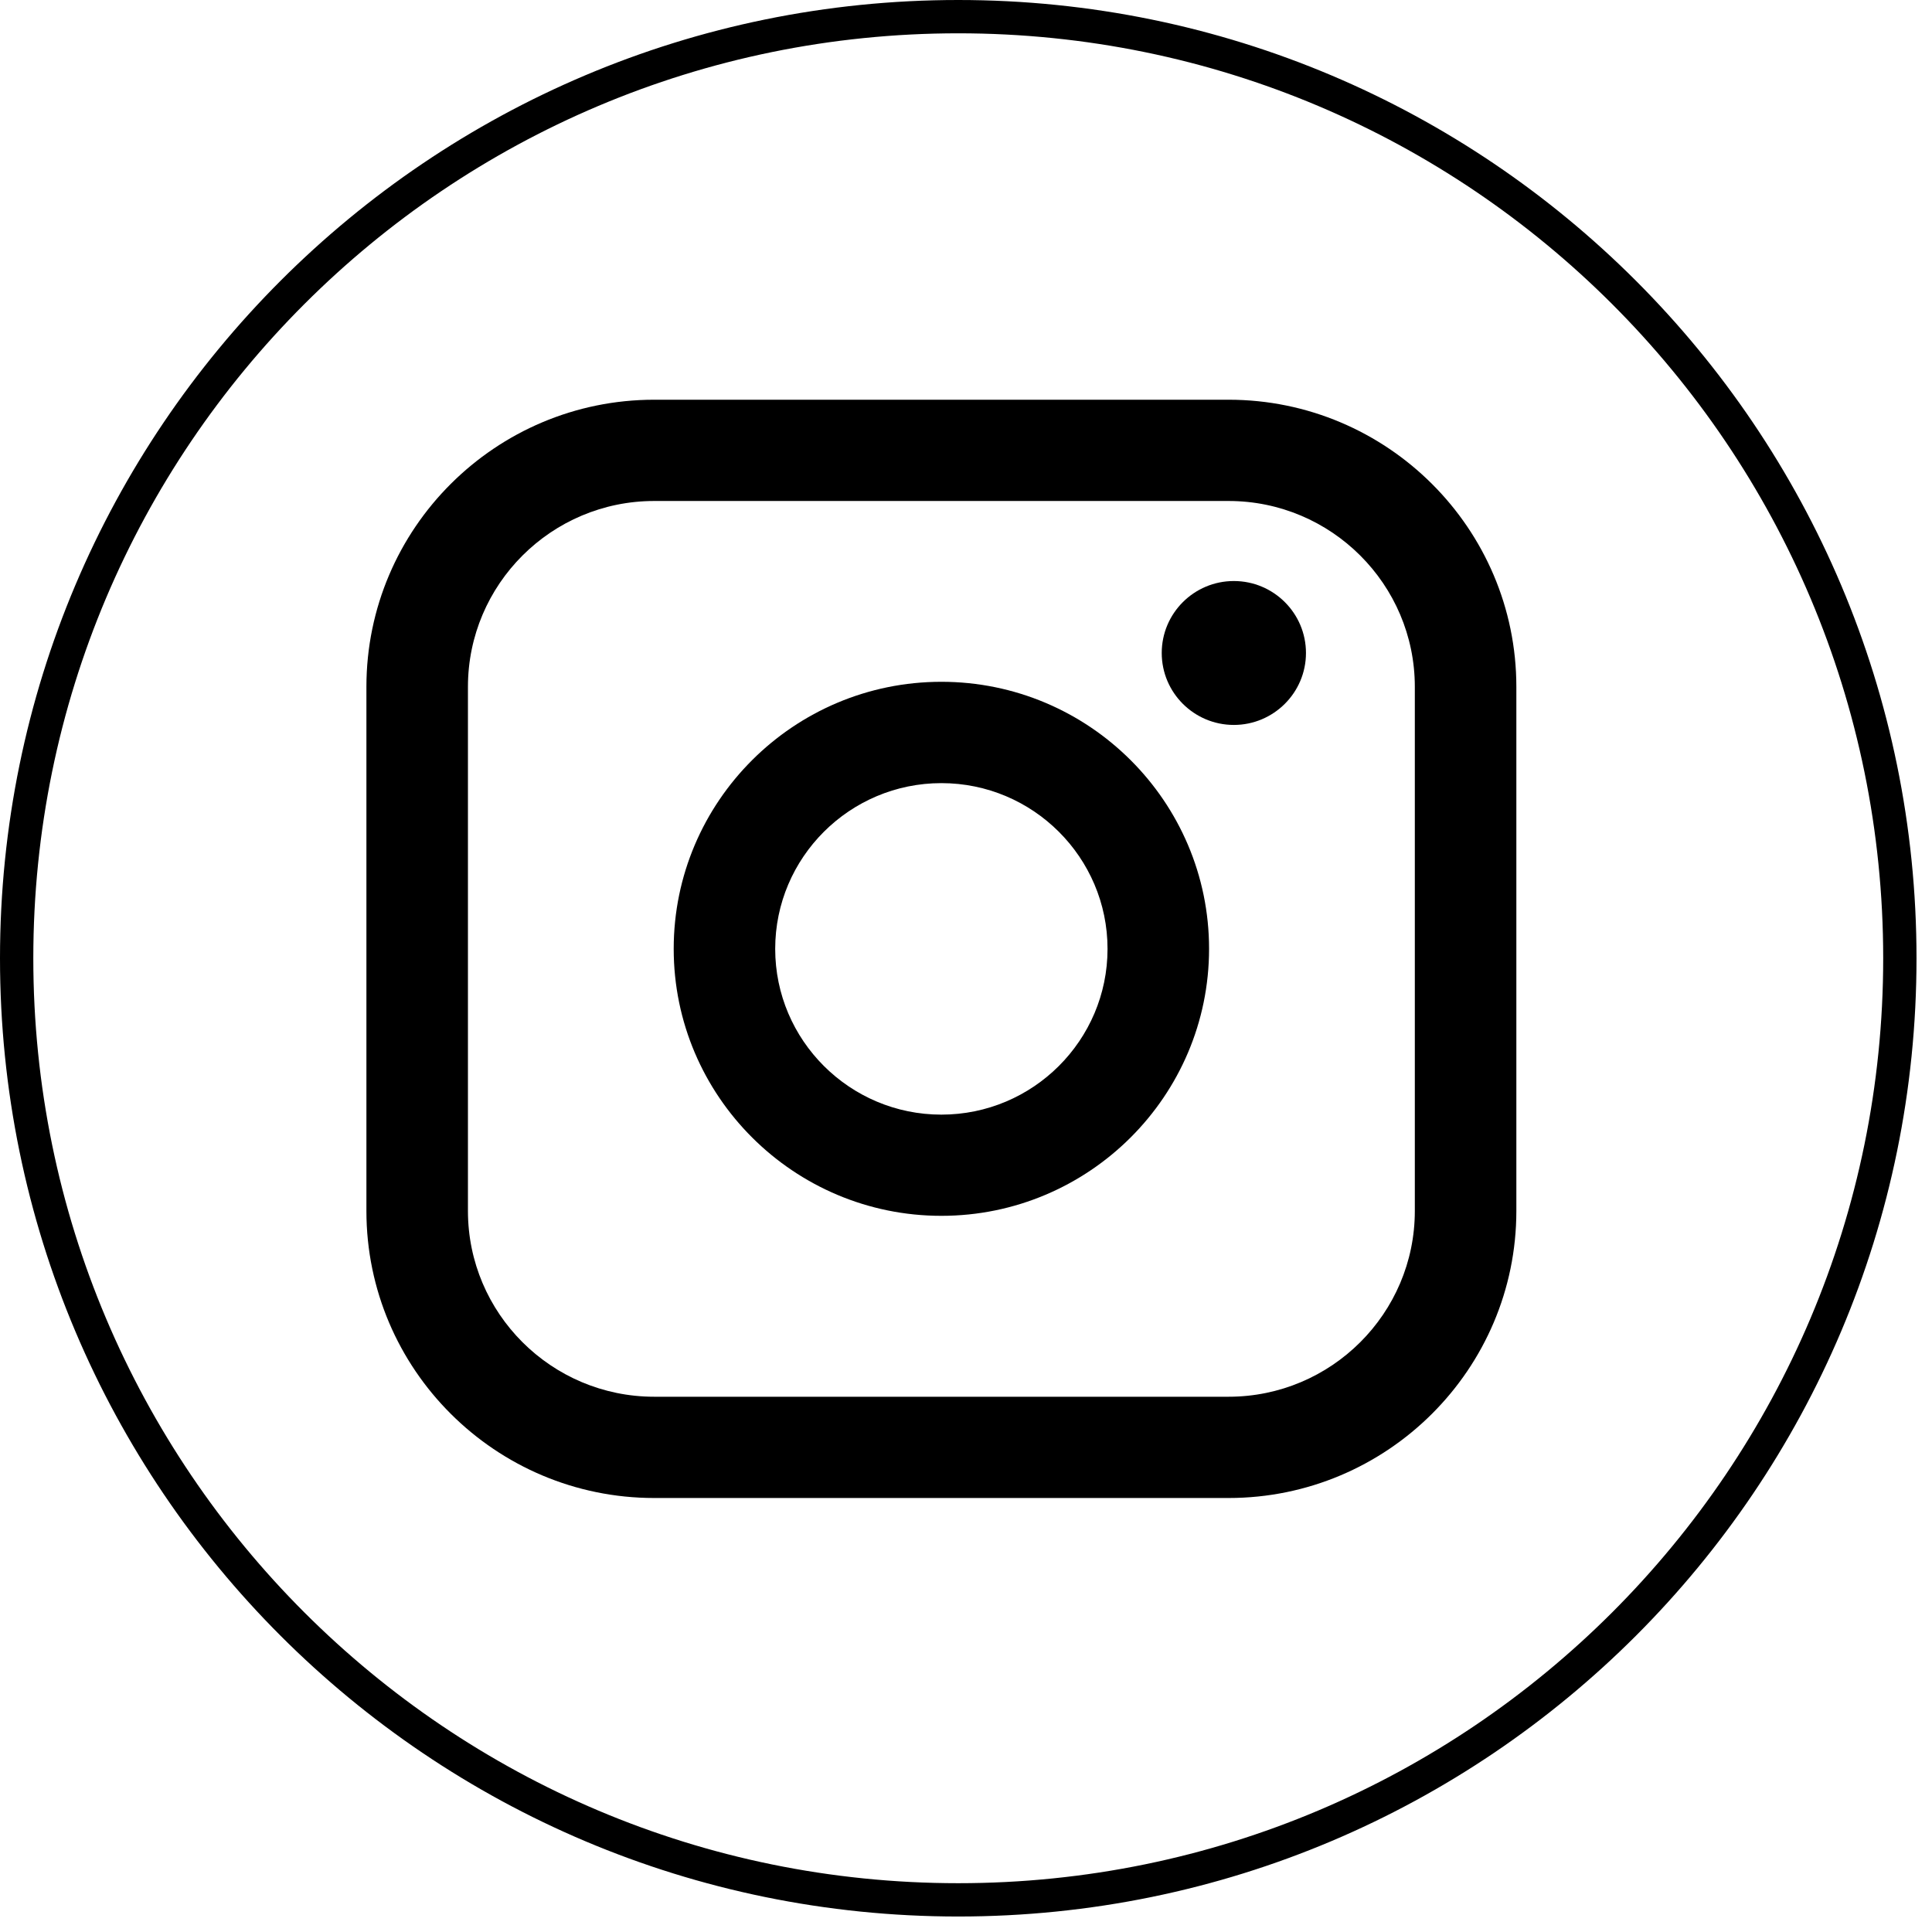
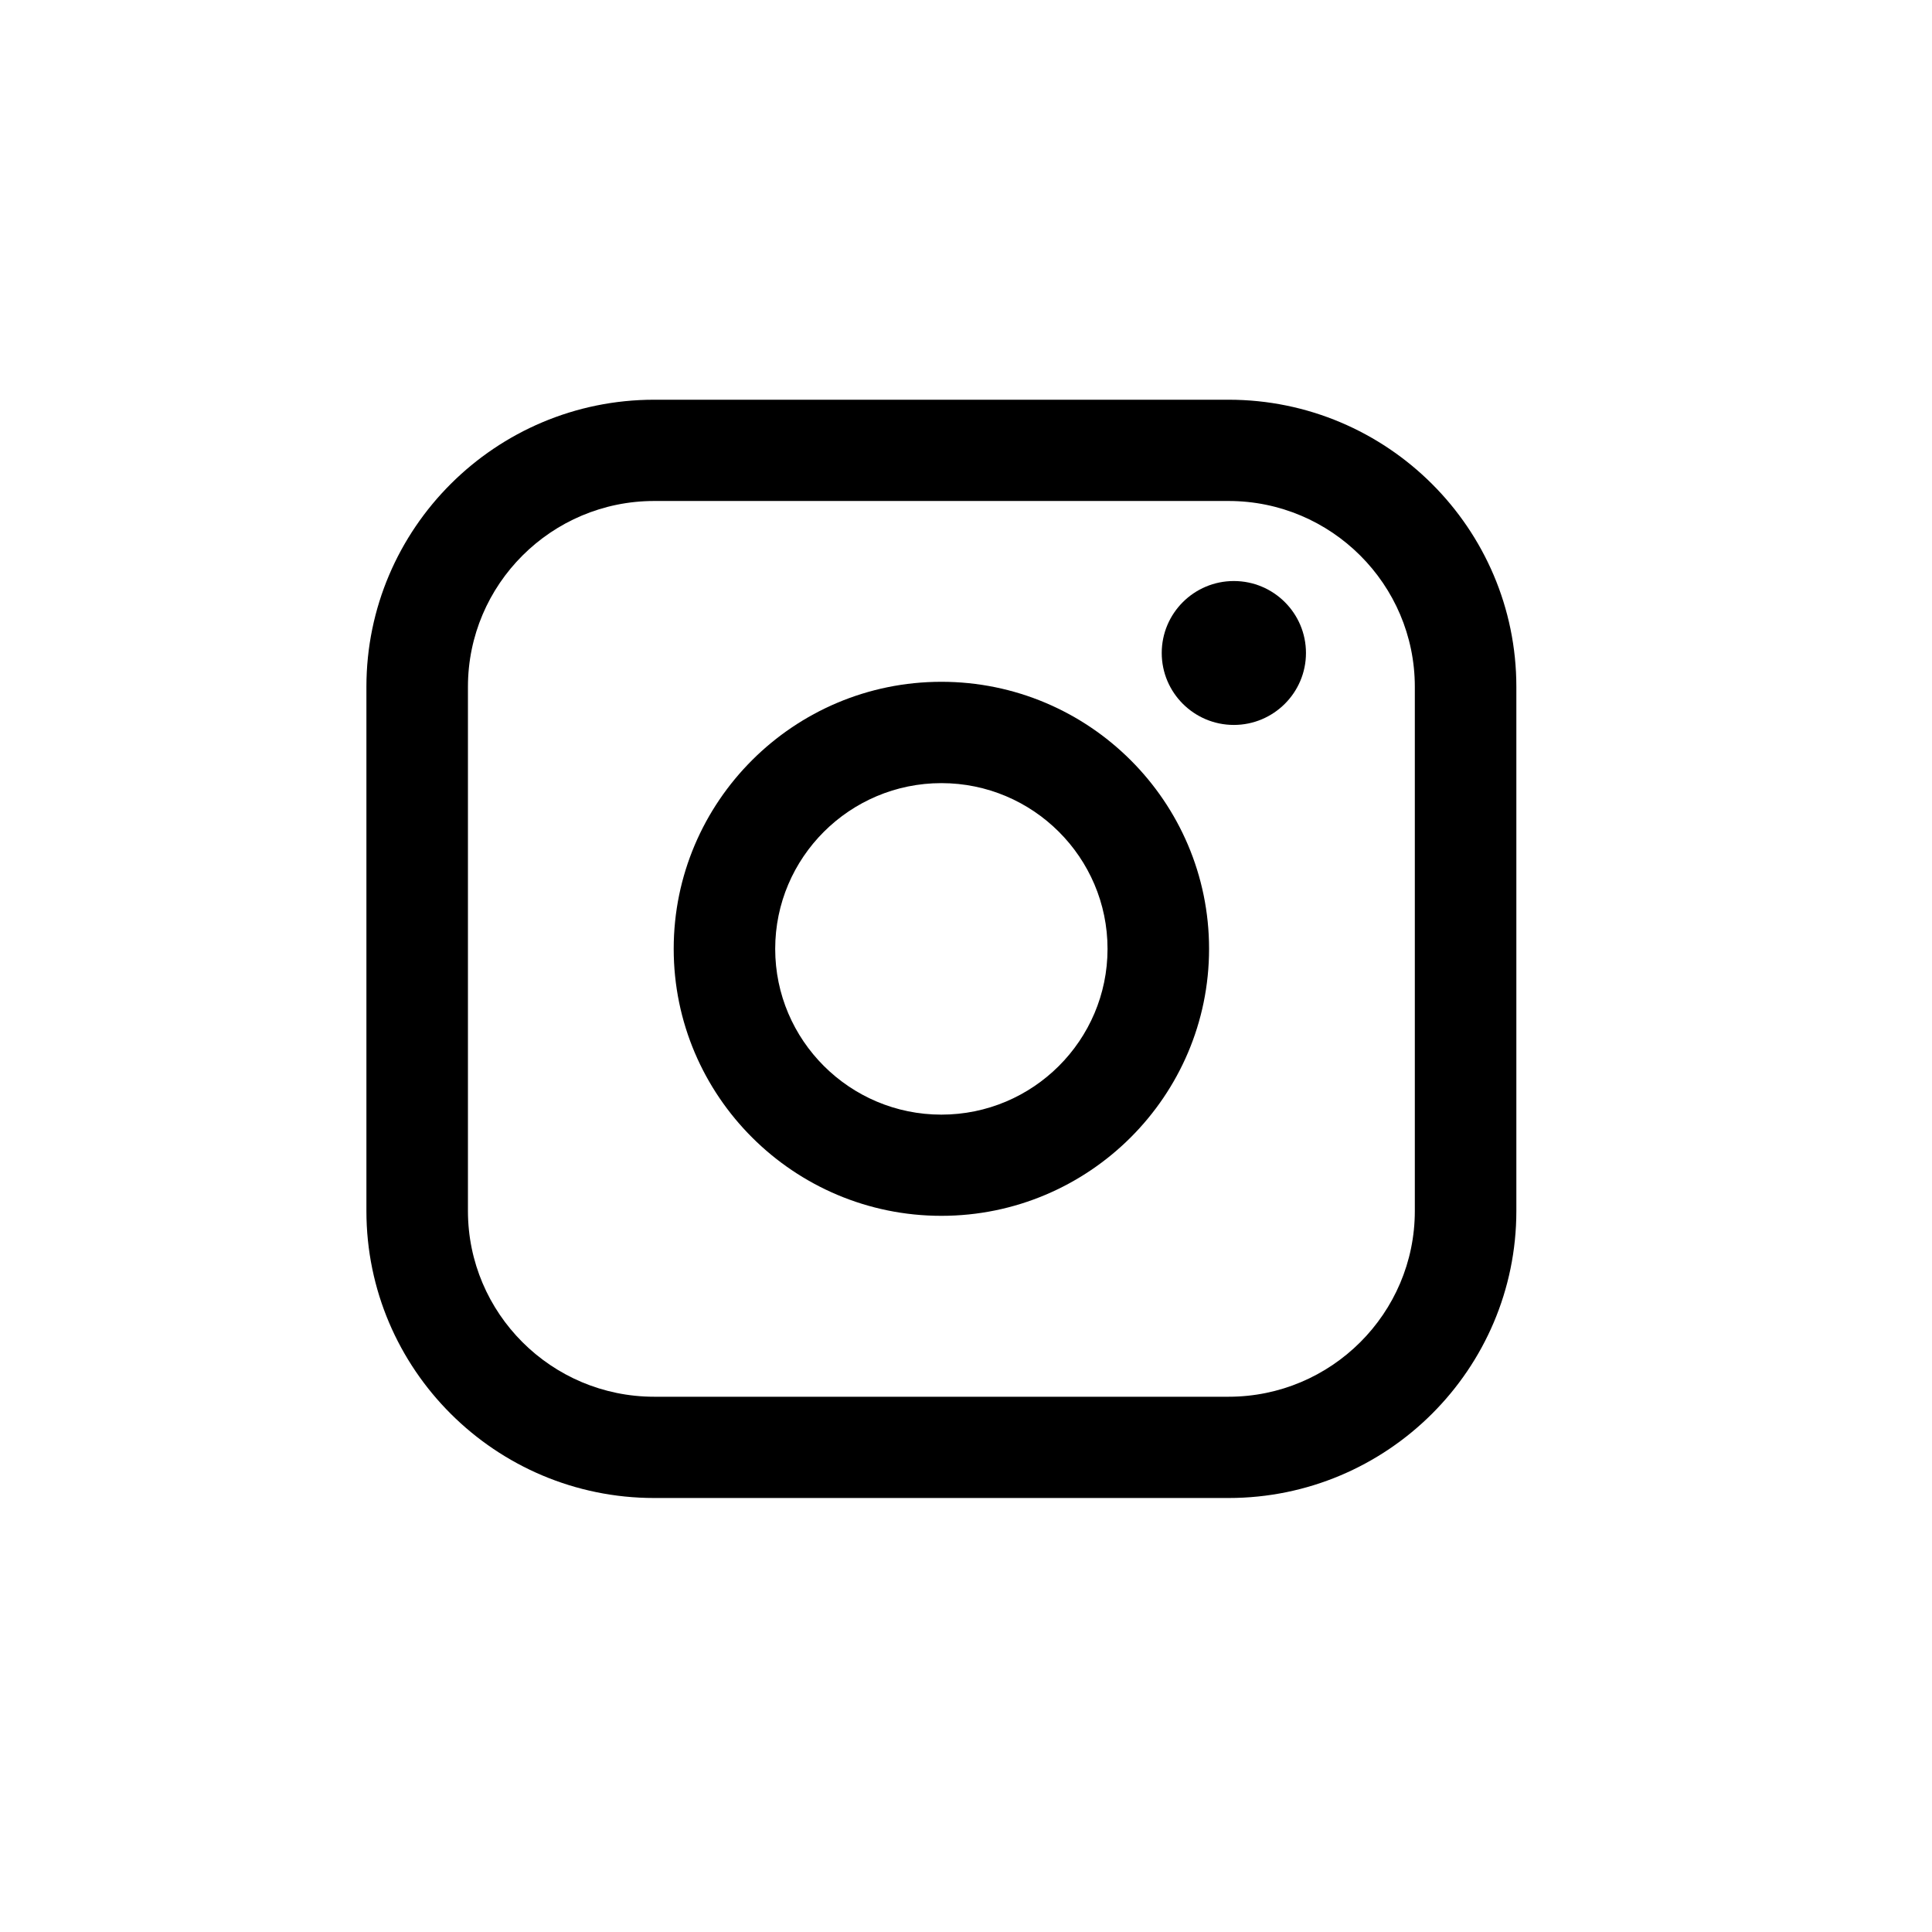
- <svg xmlns="http://www.w3.org/2000/svg" width="58" height="58" viewBox="0 0 58 58" fill="none">
-   <rect x="0.5" y="0.5" width="56.535" height="56.535" rx="28.268" stroke="currentColor" />
+ <svg xmlns="http://www.w3.org/2000/svg" width="58" height="58" viewBox="0 0 58 58" fill="currentColor">
  <path d="M36.883 12H19.639C14.875 12 11 15.866 11 20.618V36.354C11 41.105 14.875 44.971 19.639 44.971H36.883C41.646 44.971 45.522 41.105 45.522 36.354V20.618C45.522 15.866 41.646 12 36.883 12ZM14.048 20.618C14.048 17.543 16.556 15.04 19.639 15.04H36.883C39.965 15.04 42.474 17.543 42.474 20.618V36.354C42.474 39.429 39.965 41.931 36.883 41.931H19.639C16.556 41.931 14.048 39.429 14.048 36.354V20.618Z" fill="currentColor" />
  <path d="M28.261 36.5C32.691 36.5 36.297 32.905 36.297 28.484C36.297 24.063 32.692 20.468 28.261 20.468C23.829 20.468 20.225 24.063 20.225 28.484C20.225 32.905 23.829 36.5 28.261 36.5ZM28.261 23.51C31.011 23.51 33.249 25.742 33.249 28.486C33.249 31.23 31.011 33.462 28.261 33.462C25.51 33.462 23.272 31.23 23.272 28.486C23.272 25.742 25.51 23.51 28.261 23.51Z" fill="currentColor" />
  <path d="M37.041 21.763C38.234 21.763 39.206 20.795 39.206 19.603C39.206 18.411 38.236 17.443 37.041 17.443C35.846 17.443 34.876 18.411 34.876 19.603C34.876 20.795 35.846 21.763 37.041 21.763Z" fill="currentColor" />
</svg>
